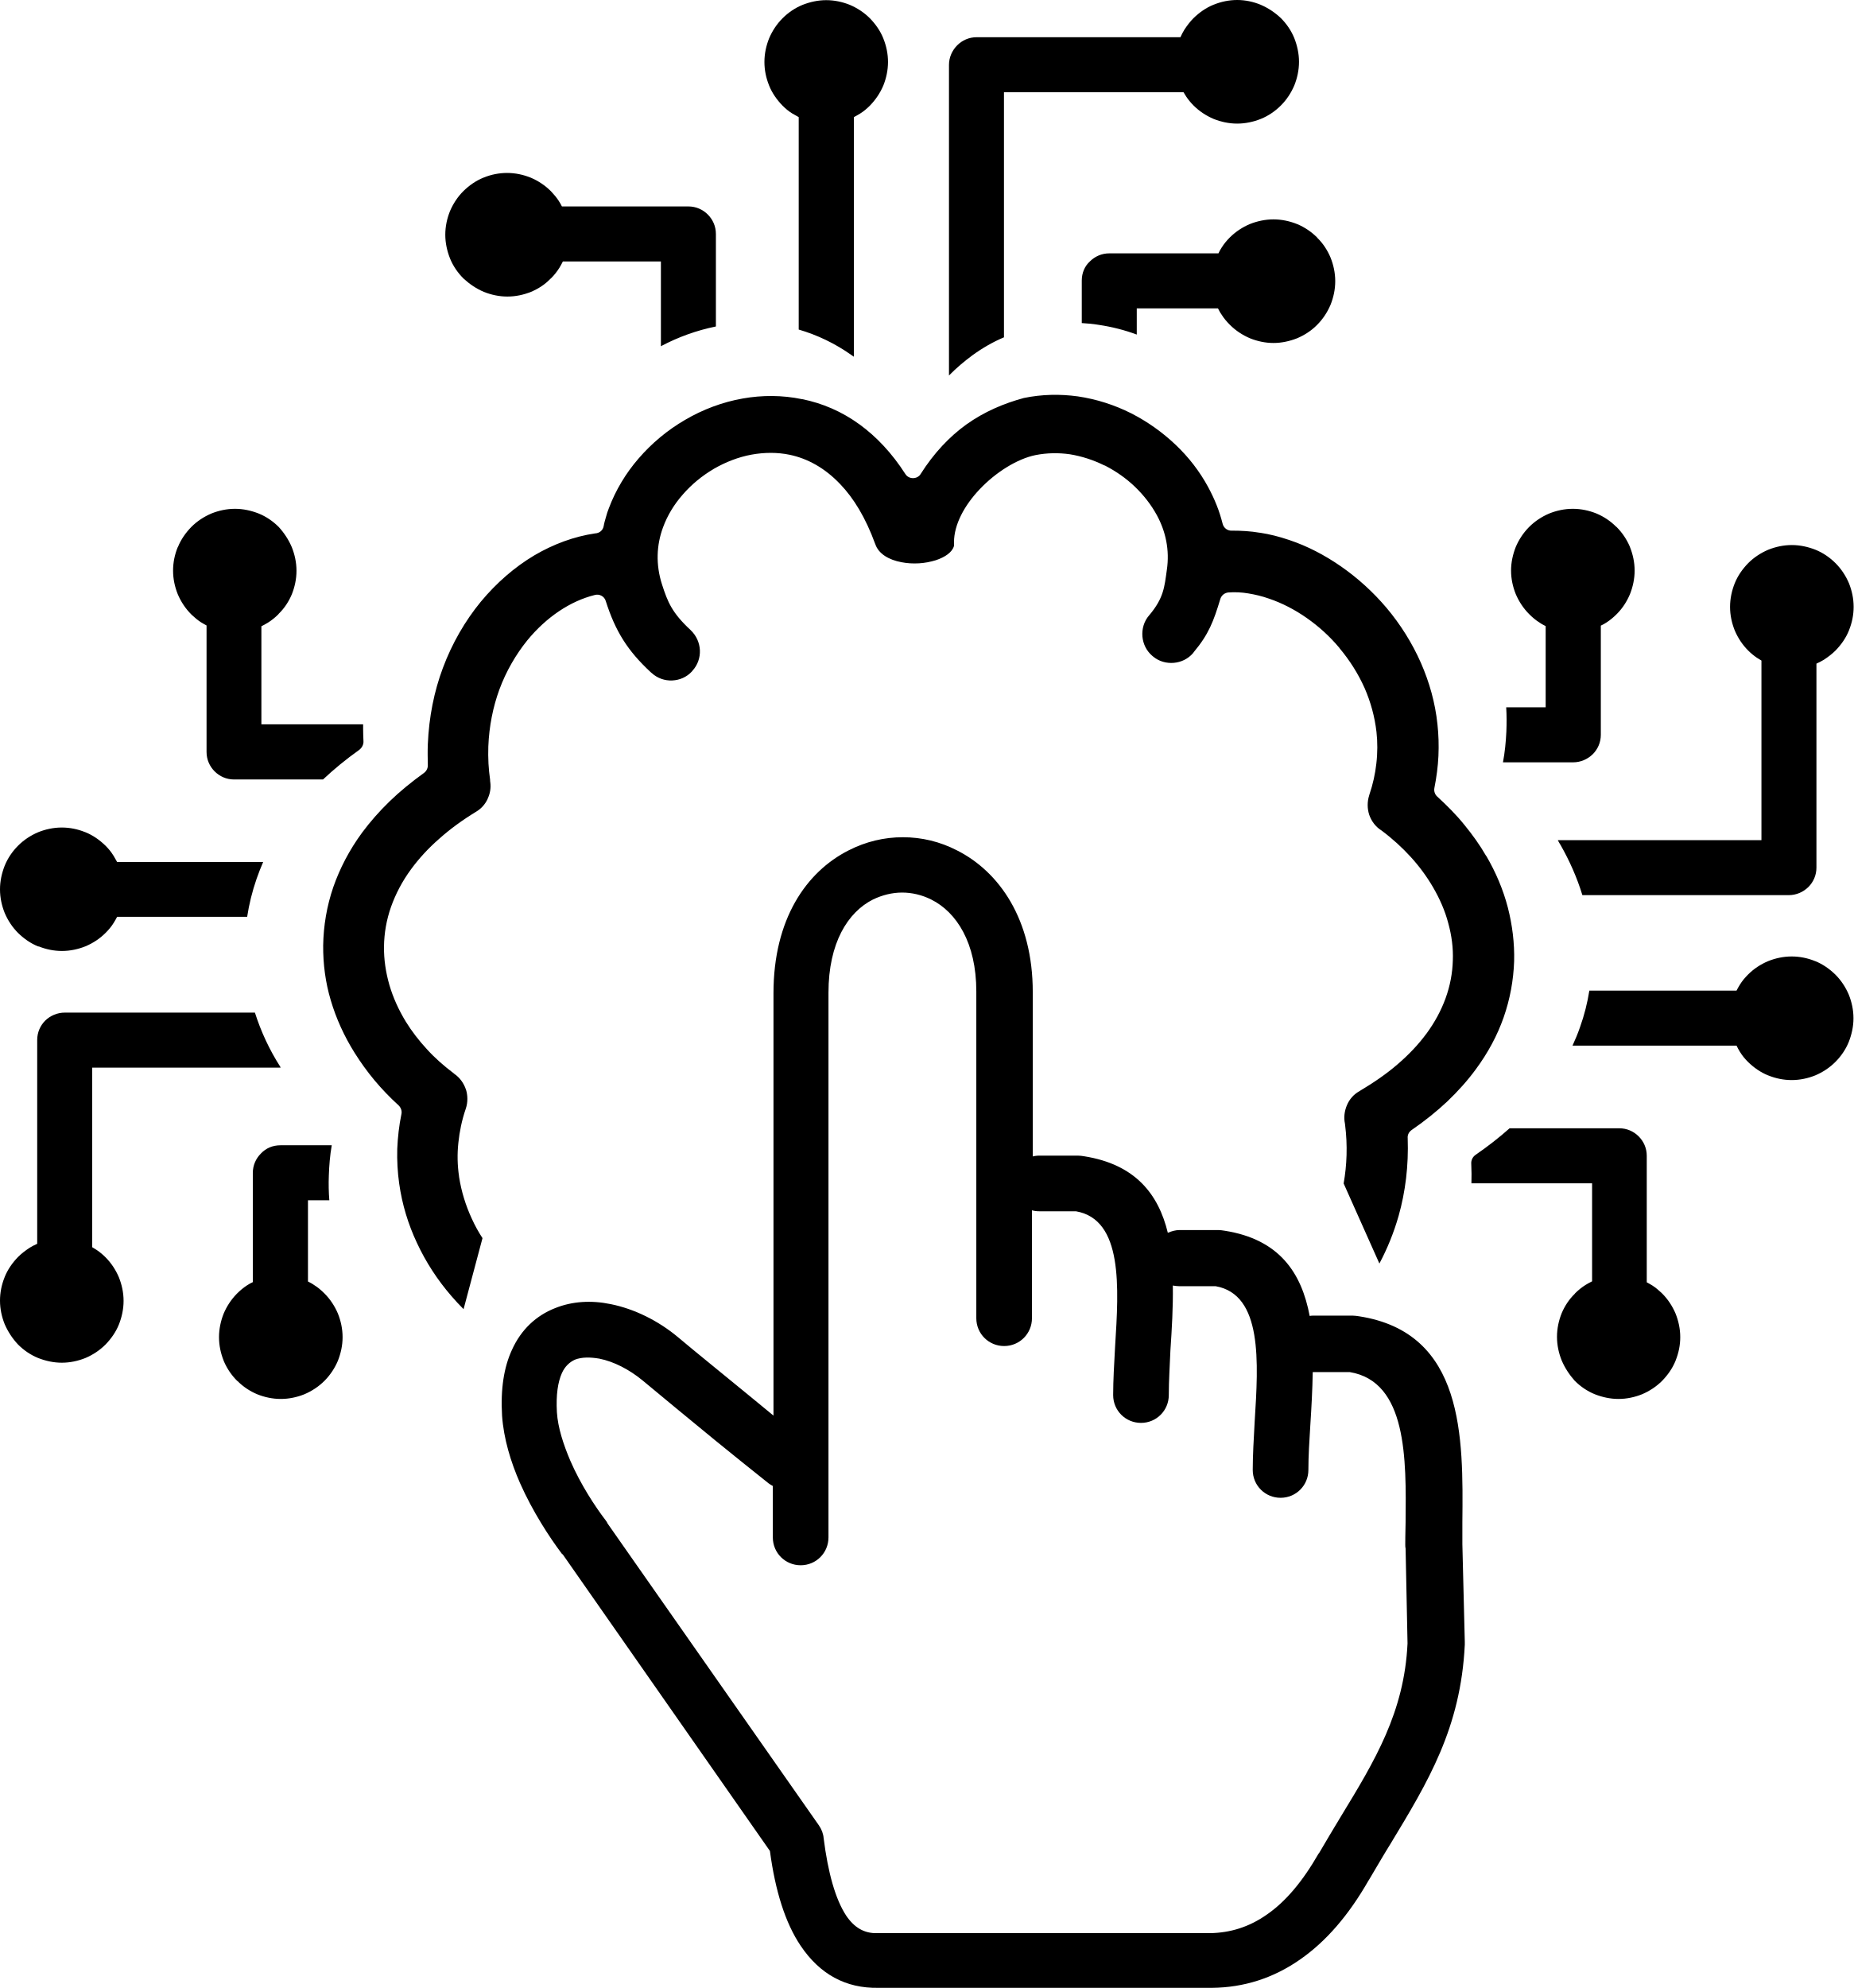
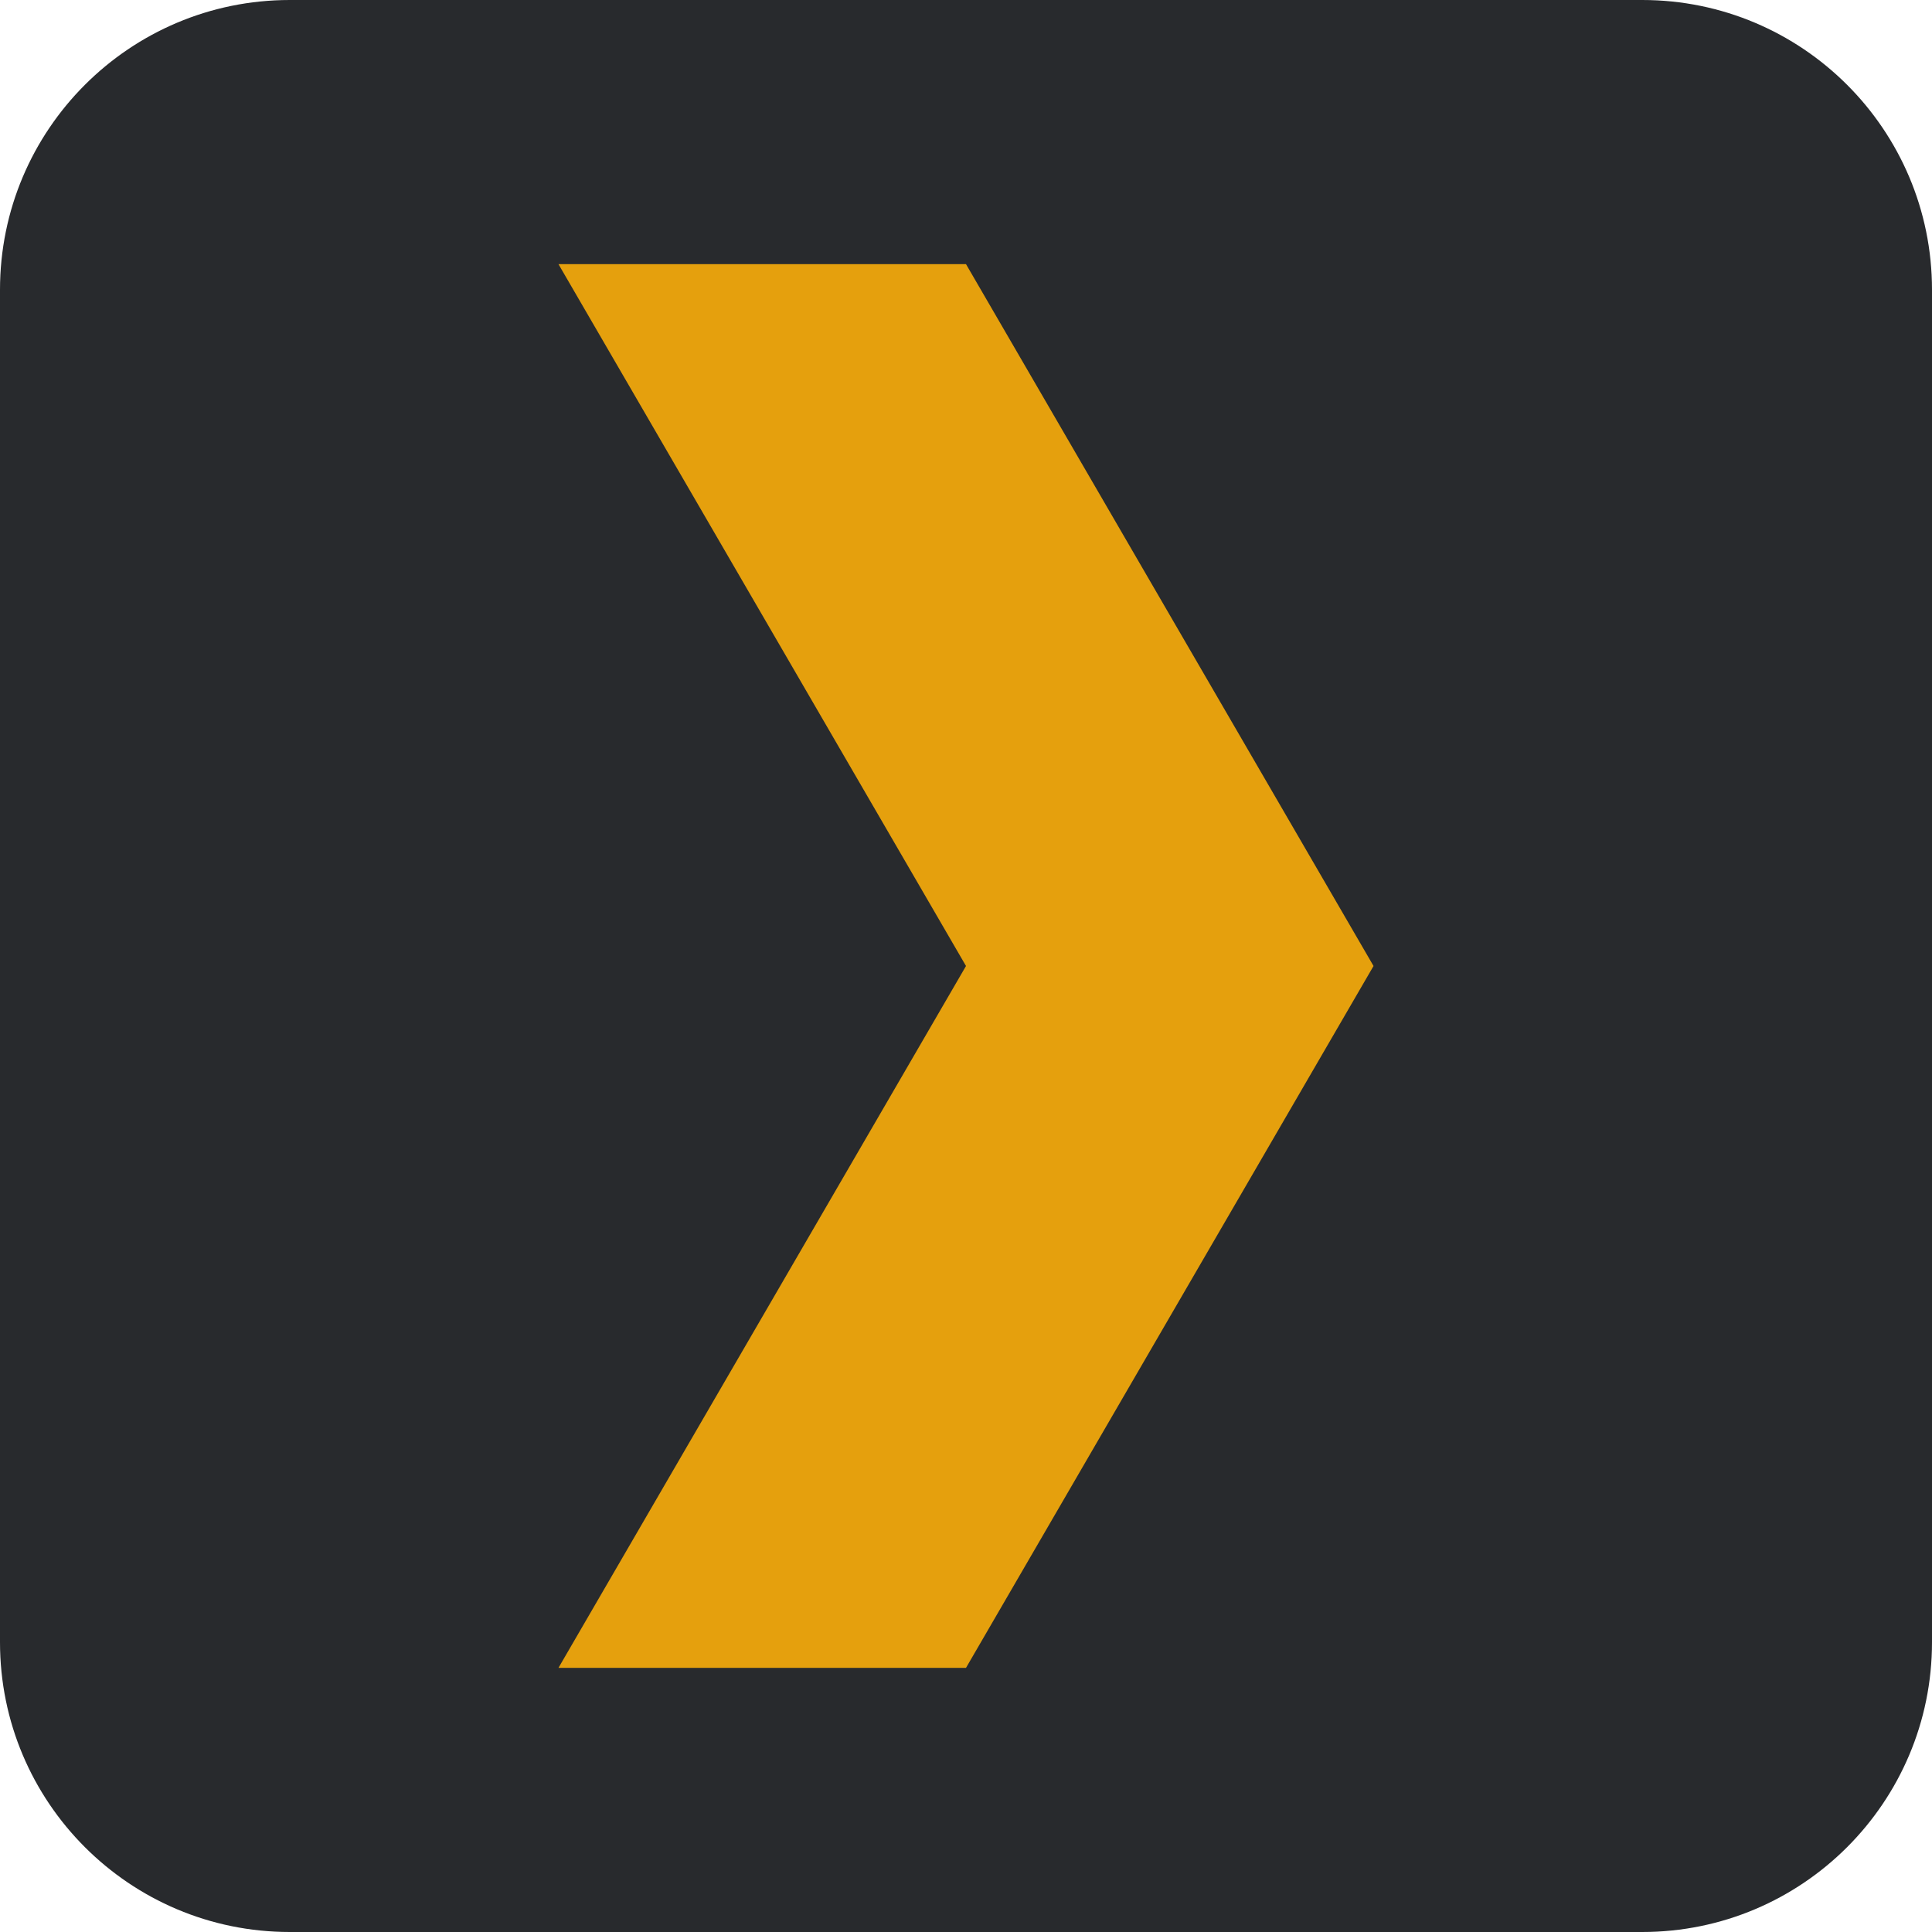
- <svg xmlns="http://www.w3.org/2000/svg" version="1.1" id="Layer_1" x="0px" y="0px" viewBox="0 0 114.59 122.88" style="enable-background:new 0 0 114.59 122.88" xml:space="preserve">
+ <svg xmlns="http://www.w3.org/2000/svg" version="1.1" id="Layer_1" x="0px" y="0px" viewBox="0 0 122.88 122.88" style="enable-background:new 0 0 122.88 122.88" xml:space="preserve">
+   <style type="text/css">
+ 	.st0{fill:#E5A00D;}
+ 	.st1{fill:#282A2D;}
+ </style>
  <g>
-     <path d="M59.74,26.24c-1.04,0.75-2,1.76-2.83,3.07c-0.04,0.07-0.1,0.12-0.16,0.16c-0.26,0.16-0.61,0.09-0.77-0.16 c-0.84-1.31-1.8-2.32-2.83-3.07c-1.11-0.81-2.32-1.32-3.56-1.57h-0.02c-1.21-0.25-2.45-0.25-3.64-0.04 c-1.26,0.22-2.48,0.68-3.57,1.32c-1.09,0.63-2.07,1.45-2.88,2.39c-0.79,0.91-1.42,1.96-1.84,3.08l0,0 c-0.07,0.17-0.13,0.36-0.18,0.55c-0.05,0.17-0.11,0.37-0.14,0.56c-0.05,0.25-0.26,0.43-0.53,0.44c-1.29,0.19-2.57,0.66-3.76,1.36 c-1.21,0.72-2.34,1.7-3.31,2.87c-0.96,1.17-1.77,2.56-2.34,4.09c-0.54,1.44-0.86,3.03-0.93,4.71c-0.01,0.22-0.01,0.43-0.01,0.65 c0,0.2,0.01,0.41,0.01,0.63c0.01,0.18-0.07,0.37-0.23,0.49c-0.79,0.57-1.5,1.15-2.13,1.76c-0.64,0.62-1.21,1.27-1.7,1.93 c-0.8,1.09-1.38,2.22-1.78,3.36c-0.41,1.19-0.61,2.41-0.63,3.61c-0.01,1.15,0.14,2.3,0.47,3.4c0.33,1.12,0.83,2.22,1.47,3.24l0,0 c0.37,0.59,0.78,1.16,1.23,1.7c0.46,0.55,0.96,1.07,1.5,1.56c0.13,0.13,0.21,0.33,0.17,0.52c-0.15,0.73-0.23,1.45-0.26,2.16 c-0.02,0.73,0.02,1.45,0.12,2.15c0.18,1.29,0.56,2.52,1.09,3.65c0.56,1.21,1.29,2.32,2.13,3.29c0.24,0.28,0.5,0.56,0.76,0.82 l1.17-4.39c-0.25-0.38-0.47-0.78-0.66-1.2c-0.38-0.82-0.65-1.69-0.79-2.6v-0.02c-0.1-0.67-0.12-1.37-0.04-2.09 c0.07-0.67,0.21-1.37,0.45-2.07l0.01-0.03c0.13-0.39,0.12-0.81,0.01-1.17l-0.01-0.02c-0.13-0.38-0.37-0.72-0.72-0.96l-0.02-0.02 c-0.61-0.46-1.17-0.95-1.66-1.49c-0.5-0.54-0.94-1.11-1.31-1.71c-0.44-0.72-0.79-1.49-1.02-2.28c-0.22-0.77-0.34-1.56-0.33-2.36 c0.01-0.82,0.15-1.65,0.44-2.47c0.28-0.78,0.68-1.56,1.24-2.32c0.47-0.64,1.05-1.28,1.74-1.88c0.66-0.59,1.41-1.14,2.28-1.67 c0.32-0.19,0.55-0.46,0.7-0.77l0.01-0.03c0.15-0.32,0.21-0.67,0.16-1.03c-0.01-0.04-0.01-0.08-0.01-0.12v-0.02 c-0.05-0.34-0.08-0.67-0.1-1c-0.02-0.36-0.02-0.71-0.01-1.06c0.05-1.26,0.29-2.44,0.68-3.51c0.42-1.14,1.02-2.17,1.73-3.05 c0.59-0.72,1.26-1.33,1.96-1.8c0.7-0.47,1.44-0.81,2.2-1l0,0c0.29-0.09,0.61,0.08,0.69,0.37c0.6,1.88,1.35,3.07,2.78,4.4l0.06,0.05 c0.36,0.33,0.82,0.48,1.27,0.46c0.45-0.02,0.89-0.2,1.22-0.56l0.03-0.04c0.33-0.36,0.48-0.82,0.46-1.27 c-0.02-0.45-0.21-0.9-0.58-1.25c-1.15-1.07-1.41-1.73-1.76-2.81c-0.4-1.24-0.34-2.45,0.06-3.53c0.27-0.74,0.69-1.43,1.23-2.04 c0.53-0.61,1.17-1.14,1.88-1.56l0.03-0.02c0.73-0.42,1.52-0.73,2.34-0.88c0.78-0.14,1.58-0.15,2.35,0.01 c1.1,0.23,2.17,0.81,3.12,1.81c0.84,0.87,1.58,2.09,2.16,3.68l0.01,0.02c0.2,0.62,0.86,0.99,1.62,1.13 c0.35,0.07,0.71,0.09,1.07,0.07h0.01c0.36-0.02,0.71-0.09,1.04-0.19c0.58-0.19,1.03-0.5,1.13-0.89v-0.22c0-1.11,0.66-2.3,1.58-3.27 c1-1.06,2.33-1.89,3.46-2.12c0.71-0.14,1.43-0.15,2.13-0.05c0.73,0.12,1.44,0.35,2.11,0.68l0.06,0.02 c0.68,0.35,1.31,0.79,1.85,1.31c0.54,0.52,1,1.11,1.35,1.75c0.55,1.01,0.8,2.16,0.62,3.38c-0.15,1.07-0.19,1.74-1.09,2.81 l-0.01,0.01c-0.32,0.37-0.45,0.85-0.41,1.31c0.04,0.44,0.24,0.87,0.6,1.18l0.06,0.05c0.37,0.31,0.84,0.43,1.29,0.39 c0.44-0.04,0.87-0.24,1.18-0.6l0.05-0.07c0.92-1.1,1.22-1.9,1.64-3.29l0,0c0.07-0.21,0.26-0.37,0.5-0.39 c0.4-0.03,0.82-0.01,1.23,0.06c0.42,0.07,0.85,0.17,1.27,0.32c0.8,0.27,1.6,0.68,2.34,1.2c0.73,0.51,1.42,1.13,2.02,1.85l0.01,0.02 c0.62,0.74,1.15,1.57,1.55,2.47c0.37,0.85,0.62,1.75,0.73,2.7c0.07,0.63,0.07,1.3-0.01,1.97c-0.07,0.62-0.21,1.27-0.43,1.91 l-0.01,0.04c-0.13,0.4-0.12,0.83,0,1.2c0.13,0.38,0.38,0.73,0.74,0.96l0.03,0.02c0.67,0.5,1.27,1.05,1.79,1.62 c0.54,0.59,1,1.22,1.38,1.87c0.42,0.72,0.75,1.47,0.95,2.24c0.21,0.76,0.31,1.53,0.28,2.29c-0.02,0.79-0.17,1.58-0.45,2.35 c-0.27,0.74-0.66,1.47-1.18,2.18l-0.01,0.01c-0.47,0.64-1.07,1.28-1.77,1.88c-0.67,0.58-1.45,1.12-2.34,1.65l-0.03,0.02 c-0.36,0.2-0.62,0.51-0.77,0.87c-0.15,0.36-0.2,0.75-0.12,1.13l0.01,0.08c0.16,1.27,0.11,2.49-0.09,3.62l2.21,4.95 c0.49-0.92,0.89-1.9,1.19-2.95c0.42-1.49,0.62-3.1,0.56-4.8c-0.02-0.19,0.07-0.38,0.24-0.5c0.83-0.57,1.56-1.16,2.21-1.77 c0.66-0.63,1.25-1.29,1.75-1.97l0,0c0.77-1.04,1.34-2.11,1.73-3.22c0.4-1.14,0.61-2.31,0.65-3.47c0.03-1.12-0.11-2.24-0.39-3.33 c-0.29-1.11-0.74-2.17-1.33-3.18l-0.02-0.02c-0.38-0.66-0.84-1.3-1.34-1.91c-0.5-0.62-1.07-1.19-1.67-1.74 c-0.14-0.12-0.22-0.33-0.18-0.53c0.13-0.66,0.22-1.33,0.25-1.98c0.03-0.66,0.01-1.32-0.06-1.96c-0.14-1.34-0.5-2.6-1.02-3.79 c-0.55-1.25-1.28-2.4-2.13-3.41c-0.83-0.98-1.78-1.84-2.8-2.55c-1.02-0.71-2.1-1.27-3.21-1.64l-0.03-0.01 c-0.59-0.2-1.18-0.35-1.77-0.44h-0.02c-0.58-0.1-1.15-0.13-1.72-0.13c-0.26,0.02-0.51-0.15-0.58-0.42 c-0.1-0.39-0.22-0.78-0.37-1.15c-0.15-0.38-0.33-0.76-0.53-1.13c-0.52-0.96-1.2-1.84-2-2.6c-0.82-0.78-1.75-1.44-2.75-1.95 c-1.03-0.52-2.15-0.88-3.31-1.05c-1.1-0.15-2.22-0.13-3.33,0.1C62.08,24.93,60.86,25.44,59.74,26.24L59.74,26.24L59.74,26.24z M47.78,91.85c-0.08-0.04-0.18-0.1-0.27-0.17c-1.09-0.86-2.29-1.84-3.33-2.68c-1.51-1.24-3.25-2.67-4.46-3.68 c-0.83-0.68-1.77-1.16-2.66-1.34c-0.58-0.1-1.09-0.1-1.51,0.06c-0.33,0.15-0.62,0.41-0.81,0.83c-0.25,0.56-0.37,1.34-0.31,2.42 c0.06,0.95,0.4,1.99,0.83,3c0.64,1.47,1.53,2.83,2.19,3.69c0.04,0.06,0.08,0.1,0.1,0.17l13.08,18.68c0.17,0.25,0.27,0.52,0.29,0.78 c0.27,2.15,0.73,3.78,1.39,4.79c0.5,0.74,1.11,1.11,1.92,1.09H74.8c1.28-0.02,2.44-0.39,3.51-1.14c1.18-0.81,2.23-2.07,3.2-3.76 c0.02-0.02,0.04-0.06,0.06-0.08c0.37-0.64,0.87-1.47,1.34-2.25c2.09-3.43,3.91-6.43,4.11-10.68l-0.12-5.86 c-0.02-0.08-0.02-0.17-0.02-0.25c0-0.08,0-0.64,0.02-1.39c0.04-3.89,0.1-8.68-3.45-9.27h-2.29c-0.02,1.09-0.08,2.21-0.15,3.28 c-0.06,0.97-0.12,1.88-0.12,2.77c0,0.95-0.76,1.72-1.72,1.72c-0.95,0-1.72-0.76-1.72-1.72c0-0.89,0.06-1.92,0.12-3 c0.23-3.66,0.5-7.85-2.42-8.36h-2.27c-0.12,0-0.25-0.02-0.37-0.04c0.02,1.32-0.06,2.68-0.15,4.01c-0.04,0.97-0.1,1.88-0.1,2.76 c0,0.95-0.76,1.72-1.72,1.72c-0.95,0-1.72-0.76-1.72-1.72c0-0.89,0.06-1.92,0.12-3c0.23-3.66,0.5-7.85-2.42-8.36h-2.27 c-0.17,0-0.31-0.02-0.45-0.06v6.67c0,0.95-0.76,1.72-1.72,1.72c-0.95,0-1.72-0.76-1.72-1.72V61.28c0-3-1.22-4.9-2.79-5.68 c-0.58-0.29-1.2-0.43-1.8-0.43c-0.6,0-1.22,0.15-1.8,0.43c-1.55,0.78-2.75,2.68-2.75,5.76v33.67c0,0.95-0.76,1.72-1.72,1.72 c-0.95,0-1.72-0.76-1.72-1.72v-3.18H47.78L47.78,91.85L47.78,91.85z M63.81,71.49c0.15-0.04,0.29-0.06,0.45-0.06h2.38 c0.12,0,0.27,0.02,0.39,0.04c3.16,0.5,4.59,2.34,5.17,4.73c0.23-0.1,0.48-0.17,0.73-0.17h2.38c0.12,0,0.27,0.02,0.39,0.04 c3.41,0.53,4.77,2.62,5.27,5.27c0.08-0.02,0.17-0.02,0.27-0.02h2.38c0.12,0,0.27,0.02,0.4,0.04c6.53,1.01,6.44,7.5,6.39,12.73v1.36 l0.15,6.03v0.18c-0.25,5.15-2.27,8.47-4.6,12.32c-0.4,0.64-0.78,1.3-1.32,2.21c-0.02,0.02-0.02,0.04-0.04,0.06 c-1.22,2.13-2.62,3.76-4.24,4.88c-1.64,1.14-3.45,1.72-5.43,1.74H54.32c-2.05,0.04-3.64-0.85-4.82-2.6 c-0.95-1.41-1.57-3.39-1.9-5.86L34.8,96.09l-0.07-0.06c-0.76-1.01-1.8-2.6-2.58-4.36c-0.58-1.32-1.01-2.75-1.11-4.16 c-0.1-1.67,0.12-3,0.6-4.05c0.58-1.3,1.53-2.15,2.67-2.6c1.06-0.43,2.25-0.5,3.45-0.25c1.44,0.29,2.93,1.01,4.19,2.07 c1.03,0.87,2.77,2.27,4.46,3.66l1.41,1.16V61.39c0-4.57,2.02-7.5,4.65-8.83c1.06-0.54,2.19-0.81,3.35-0.81 c1.16,0,2.29,0.27,3.34,0.81c2.62,1.32,4.69,4.27,4.69,8.76V71.5L63.81,71.49L63.81,71.49L63.81,71.49z M96.55,84.09 c-0.18-0.45-0.29-0.94-0.29-1.46c0-0.52,0.11-1.01,0.29-1.46c0.19-0.45,0.46-0.86,0.81-1.2l0.02-0.03 c0.19-0.19,0.41-0.37,0.65-0.52c0.13-0.08,0.26-0.15,0.4-0.22v-6.06h-7.46c0.01-0.39,0.01-0.79-0.01-1.19 c-0.02-0.22,0.08-0.44,0.27-0.57c0.77-0.53,1.47-1.08,2.1-1.64h6.78c0.47,0,0.89,0.19,1.2,0.5c0.31,0.31,0.5,0.73,0.5,1.2v7.82 c0.12,0.06,0.23,0.13,0.35,0.2c0.2,0.13,0.39,0.29,0.57,0.46l0.03,0.03c0.35,0.35,0.63,0.77,0.83,1.24 c0.18,0.45,0.29,0.94,0.29,1.46c0,0.5-0.1,0.98-0.28,1.43l-0.01,0.03c-0.19,0.47-0.48,0.88-0.83,1.24 c-0.35,0.35-0.77,0.63-1.24,0.83c-0.45,0.18-0.94,0.29-1.46,0.29c-0.51,0-1-0.11-1.46-0.29c-0.47-0.19-0.89-0.48-1.24-0.83 C97.03,84.98,96.75,84.56,96.55,84.09L96.55,84.09L96.55,84.09z M107.36,64.63H97.22c0.17-0.37,0.33-0.75,0.46-1.13 c0.27-0.75,0.46-1.51,0.58-2.27h9.1c0.07-0.13,0.13-0.25,0.21-0.37c0.14-0.23,0.32-0.44,0.5-0.62c0.36-0.36,0.77-0.63,1.24-0.83 c0.45-0.18,0.94-0.29,1.46-0.29c0.5,0,0.98,0.1,1.43,0.28l0.03,0.01c0.47,0.19,0.88,0.48,1.24,0.83c0.35,0.35,0.63,0.77,0.83,1.24 c0.18,0.45,0.29,0.94,0.29,1.46c0,0.51-0.11,1-0.29,1.46c-0.19,0.47-0.48,0.89-0.83,1.24c-0.35,0.35-0.77,0.63-1.24,0.83 c-0.45,0.18-0.94,0.29-1.46,0.29c-0.5,0-0.98-0.1-1.43-0.28l-0.03-0.01c-0.47-0.19-0.88-0.48-1.24-0.83 c-0.18-0.18-0.35-0.38-0.49-0.61L107.56,65C107.49,64.88,107.42,64.76,107.36,64.63L107.36,64.63L107.36,64.63z M110.58,55.33 H97.83c-0.33-1.08-0.79-2.12-1.36-3.12l-0.02-0.03c-0.05-0.09-0.1-0.16-0.14-0.25h12.59v-11.1c-0.1-0.06-0.19-0.12-0.29-0.18 c-0.19-0.13-0.37-0.28-0.53-0.44c-0.35-0.35-0.63-0.77-0.83-1.24c-0.18-0.45-0.29-0.94-0.29-1.46c0-0.51,0.11-1.01,0.29-1.46 c0.19-0.47,0.48-0.88,0.83-1.24c0.35-0.35,0.77-0.63,1.24-0.83c0.45-0.18,0.94-0.29,1.46-0.29c0.51,0,1,0.11,1.46,0.29 c0.47,0.19,0.89,0.48,1.24,0.83c0.35,0.35,0.63,0.77,0.83,1.24c0.18,0.45,0.29,0.94,0.29,1.46c0,0.5-0.1,0.98-0.28,1.43l-0.01,0.03 c-0.19,0.47-0.48,0.88-0.83,1.24c-0.21,0.21-0.46,0.4-0.72,0.57c-0.14,0.09-0.31,0.17-0.46,0.24v12.61c0,0.47-0.19,0.89-0.5,1.2 C111.48,55.14,111.06,55.33,110.58,55.33L110.58,55.33L110.58,55.33z M97.26,47.12h-4.34c0.12-0.63,0.18-1.27,0.21-1.9 c0.02-0.51,0.02-1.01-0.01-1.5h2.44v-5.02c-0.13-0.07-0.26-0.13-0.38-0.22c-0.23-0.14-0.44-0.32-0.64-0.52l0,0 c-0.35-0.35-0.63-0.77-0.83-1.24c-0.18-0.45-0.29-0.94-0.29-1.45c0-0.51,0.11-1,0.29-1.46c0.19-0.45,0.46-0.86,0.8-1.21l0.03-0.03 c0.35-0.35,0.77-0.63,1.24-0.83c0.45-0.18,0.94-0.29,1.46-0.29c0.52,0,1.01,0.11,1.46,0.29c0.45,0.19,0.86,0.46,1.21,0.81 l0.03,0.02c0.35,0.35,0.62,0.75,0.82,1.21l0.01,0.03c0.18,0.45,0.29,0.94,0.29,1.46c0,0.51-0.11,1.01-0.29,1.46 c-0.19,0.45-0.46,0.87-0.8,1.21l-0.03,0.03c-0.18,0.18-0.38,0.35-0.61,0.5c-0.12,0.08-0.23,0.14-0.36,0.2v6.75 c0,0.47-0.19,0.89-0.5,1.2C98.15,46.93,97.72,47.12,97.26,47.12L97.26,47.12L97.26,47.12z M29.91,18.04 c0.45,0.18,0.94,0.29,1.46,0.29c0.52,0,1.01-0.11,1.46-0.29c0.45-0.19,0.87-0.46,1.2-0.81l0.03-0.02c0.19-0.19,0.37-0.41,0.52-0.65 c0.08-0.13,0.15-0.26,0.22-0.4h6.06v5.24c1.07-0.57,2.22-0.98,3.4-1.22v-5.72c0-0.47-0.19-0.89-0.5-1.2 c-0.31-0.31-0.73-0.5-1.2-0.5h-7.82c-0.06-0.12-0.12-0.23-0.2-0.35c-0.13-0.2-0.29-0.39-0.46-0.57l-0.03-0.03 c-0.35-0.35-0.77-0.63-1.24-0.83c-0.45-0.18-0.94-0.29-1.46-0.29c-0.5,0-0.99,0.1-1.43,0.28l-0.03,0.01 c-0.47,0.19-0.88,0.48-1.24,0.83c-0.35,0.35-0.63,0.77-0.83,1.24c-0.18,0.45-0.29,0.94-0.29,1.46c0,0.51,0.11,1,0.29,1.46 c0.19,0.47,0.48,0.89,0.83,1.24C29.03,17.56,29.44,17.84,29.91,18.04L29.91,18.04L29.91,18.04z M49.38,7.24v13.13 c1.13,0.33,2.24,0.85,3.28,1.59l0.12,0.09c0-0.03,0.01-0.06,0.01-0.09V7.24c0.12-0.07,0.25-0.13,0.37-0.21 c0.23-0.14,0.44-0.32,0.62-0.5c0.35-0.36,0.63-0.77,0.83-1.24c0.18-0.45,0.29-0.94,0.29-1.46c0-0.5-0.1-0.98-0.28-1.43l-0.01-0.03 c-0.19-0.47-0.48-0.88-0.83-1.24c-0.35-0.35-0.77-0.63-1.24-0.83c-0.45-0.18-0.94-0.29-1.46-0.29c-0.51,0-1,0.11-1.46,0.29 c-0.47,0.19-0.89,0.48-1.24,0.83c-0.35,0.35-0.63,0.77-0.83,1.24c-0.18,0.45-0.29,0.94-0.29,1.46c0,0.5,0.1,0.98,0.28,1.43 l0.01,0.03c0.19,0.47,0.48,0.88,0.83,1.24c0.18,0.18,0.38,0.35,0.61,0.49l0.02,0.01C49.13,7.1,49.25,7.17,49.38,7.24L49.38,7.24 L49.38,7.24z M58.67,4.01v19.2c0.46-0.47,0.95-0.88,1.45-1.25c0.62-0.45,1.28-0.83,1.95-1.11V5.7h11.1 c0.06,0.1,0.12,0.19,0.18,0.29c0.13,0.19,0.28,0.37,0.44,0.53c0.35,0.35,0.77,0.63,1.24,0.83c0.45,0.18,0.94,0.29,1.46,0.29 c0.51,0,1.01-0.11,1.46-0.29c0.47-0.19,0.89-0.48,1.24-0.83c0.35-0.35,0.63-0.77,0.83-1.24c0.18-0.45,0.29-0.94,0.29-1.46 c0-0.51-0.11-1-0.29-1.46c-0.19-0.47-0.48-0.89-0.83-1.24c-0.37-0.35-0.79-0.63-1.26-0.83C77.49,0.11,77,0,76.49,0 c-0.5,0-0.98,0.1-1.43,0.28l-0.03,0.01c-0.47,0.19-0.88,0.48-1.24,0.83c-0.21,0.21-0.4,0.46-0.57,0.72 c-0.09,0.14-0.17,0.31-0.24,0.46H60.38c-0.47,0-0.89,0.19-1.2,0.5C58.87,3.11,58.67,3.54,58.67,4.01L58.67,4.01L58.67,4.01z M66.88,17.34v2.63c0.35,0.02,0.7,0.05,1.05,0.11c0.81,0.12,1.6,0.32,2.35,0.6v-1.62h5.02c0.07,0.13,0.13,0.26,0.22,0.38 c0.14,0.23,0.32,0.44,0.52,0.64l0,0c0.35,0.35,0.77,0.63,1.24,0.83c0.45,0.18,0.94,0.29,1.45,0.29c0.51,0,1-0.11,1.46-0.29 c0.45-0.19,0.87-0.46,1.21-0.8l0.03-0.03c0.35-0.35,0.63-0.77,0.83-1.24c0.18-0.45,0.29-0.94,0.29-1.46c0-0.52-0.11-1.01-0.29-1.46 c-0.19-0.45-0.46-0.87-0.81-1.21l-0.02-0.03c-0.35-0.35-0.75-0.62-1.21-0.82l-0.03-0.01c-0.45-0.18-0.94-0.29-1.46-0.29 c-0.51,0-1.01,0.11-1.46,0.29c-0.45,0.19-0.86,0.46-1.21,0.8l-0.03,0.03c-0.18,0.18-0.35,0.38-0.5,0.62 c-0.08,0.12-0.14,0.23-0.2,0.36h-6.75c-0.47,0-0.89,0.19-1.2,0.5C67.07,16.44,66.88,16.86,66.88,17.34L66.88,17.34L66.88,17.34z M18.04,33.82c0.18,0.45,0.29,0.94,0.29,1.46s-0.11,1.01-0.29,1.46c-0.19,0.45-0.46,0.86-0.81,1.2l-0.02,0.03 c-0.19,0.19-0.41,0.37-0.65,0.52c-0.13,0.08-0.26,0.15-0.4,0.22v6.06h6.29v0.3c0,0.23,0.01,0.47,0.02,0.72 c0.02,0.21-0.08,0.42-0.26,0.56c-0.83,0.59-1.57,1.2-2.24,1.83h-5.5c-0.47,0-0.89-0.19-1.2-0.5c-0.31-0.31-0.5-0.73-0.5-1.2v-7.82 c-0.12-0.06-0.23-0.13-0.35-0.2c-0.2-0.13-0.39-0.29-0.57-0.46l-0.03-0.03c-0.35-0.35-0.63-0.77-0.83-1.24 c-0.18-0.45-0.29-0.94-0.29-1.46c0-0.5,0.1-0.98,0.28-1.43L11,33.81c0.19-0.47,0.48-0.88,0.83-1.24c0.35-0.35,0.77-0.63,1.24-0.83 c0.45-0.18,0.94-0.29,1.46-0.29c0.51,0,1,0.11,1.46,0.29c0.47,0.19,0.89,0.48,1.24,0.83C17.56,32.93,17.84,33.35,18.04,33.82 L18.04,33.82L18.04,33.82z M7.24,53.28h9.03c-0.15,0.35-0.29,0.7-0.41,1.05c-0.27,0.78-0.46,1.56-0.58,2.34H7.24 c-0.07,0.13-0.13,0.25-0.21,0.37c-0.14,0.23-0.32,0.44-0.5,0.62c-0.36,0.36-0.77,0.63-1.24,0.83c-0.45,0.18-0.94,0.29-1.46,0.29 c-0.5,0-0.98-0.1-1.43-0.28L2.36,58.5c-0.47-0.19-0.88-0.48-1.24-0.83c-0.35-0.35-0.63-0.77-0.83-1.24 c-0.18-0.45-0.29-0.94-0.29-1.46c0-0.51,0.11-1,0.29-1.46c0.19-0.47,0.48-0.89,0.83-1.24c0.35-0.35,0.77-0.63,1.24-0.83 c0.45-0.18,0.94-0.29,1.46-0.29c0.5,0,0.98,0.1,1.43,0.28l0.03,0.01c0.47,0.19,0.88,0.48,1.24,0.83c0.18,0.18,0.35,0.38,0.49,0.61 l0.02,0.03C7.1,53.03,7.17,53.16,7.24,53.28L7.24,53.28L7.24,53.28z M4.01,62.59h11.75c0.37,1.16,0.89,2.29,1.57,3.35v0.01 l0.02,0.04H5.7v11.1c0.1,0.06,0.19,0.12,0.29,0.18c0.19,0.13,0.37,0.28,0.53,0.44c0.35,0.35,0.63,0.77,0.83,1.24 c0.18,0.45,0.29,0.94,0.29,1.46c0,0.51-0.11,1.01-0.29,1.46c-0.19,0.47-0.48,0.88-0.83,1.24c-0.35,0.35-0.77,0.63-1.24,0.83 c-0.45,0.18-0.94,0.29-1.46,0.29c-0.51,0-1-0.11-1.46-0.29c-0.47-0.19-0.89-0.48-1.24-0.83c-0.35-0.37-0.63-0.8-0.83-1.26 C0.11,81.4,0,80.91,0,80.39c0-0.5,0.1-0.98,0.28-1.43l0.01-0.03c0.19-0.47,0.48-0.88,0.83-1.24c0.21-0.21,0.46-0.4,0.72-0.57 c0.14-0.09,0.31-0.17,0.46-0.24V64.28c0-0.47,0.19-0.89,0.5-1.2C3.11,62.78,3.54,62.59,4.01,62.59L4.01,62.59L4.01,62.59z M17.34,70.79h3.17c-0.11,0.63-0.16,1.26-0.18,1.87c-0.02,0.52-0.01,1.03,0.03,1.53h-1.32v5.02c0.13,0.07,0.26,0.13,0.38,0.22 c0.23,0.14,0.44,0.32,0.64,0.52l0,0c0.35,0.35,0.63,0.77,0.83,1.24c0.18,0.45,0.29,0.94,0.29,1.46c0,0.52-0.11,1-0.29,1.46 c-0.19,0.45-0.46,0.86-0.8,1.21l-0.03,0.03c-0.35,0.35-0.77,0.63-1.24,0.83c-0.45,0.18-0.94,0.29-1.46,0.29 c-0.52,0-1.01-0.11-1.46-0.29c-0.45-0.19-0.86-0.46-1.21-0.81l-0.03-0.02c-0.35-0.35-0.62-0.75-0.82-1.21l-0.01-0.03 c-0.18-0.45-0.29-0.94-0.29-1.46c0-0.51,0.11-1.01,0.29-1.46c0.19-0.45,0.46-0.86,0.8-1.21l0.03-0.03c0.18-0.18,0.38-0.35,0.61-0.5 c0.12-0.08,0.23-0.14,0.36-0.2V72.5c0-0.47,0.19-0.89,0.5-1.2C16.44,70.97,16.86,70.79,17.34,70.79L17.34,70.79L17.34,70.79z" />
+     <path class="st1" d="M18.43,0h86.02c10.18,0,18.43,8.25,18.43,18.43v86.02c0,10.18-8.25,18.43-18.43,18.43H18.43 C8.25,122.88,0,114.63,0,104.45l0-86.02C0,8.25,8.25,0,18.43,0L18.43,0z" />
+     <polygon class="st0" points="61.44,16.8 35.52,16.8 61.44,61.44 35.52,106.08 61.44,106.08 87.36,61.44 61.44,16.8" />
  </g>
</svg>
